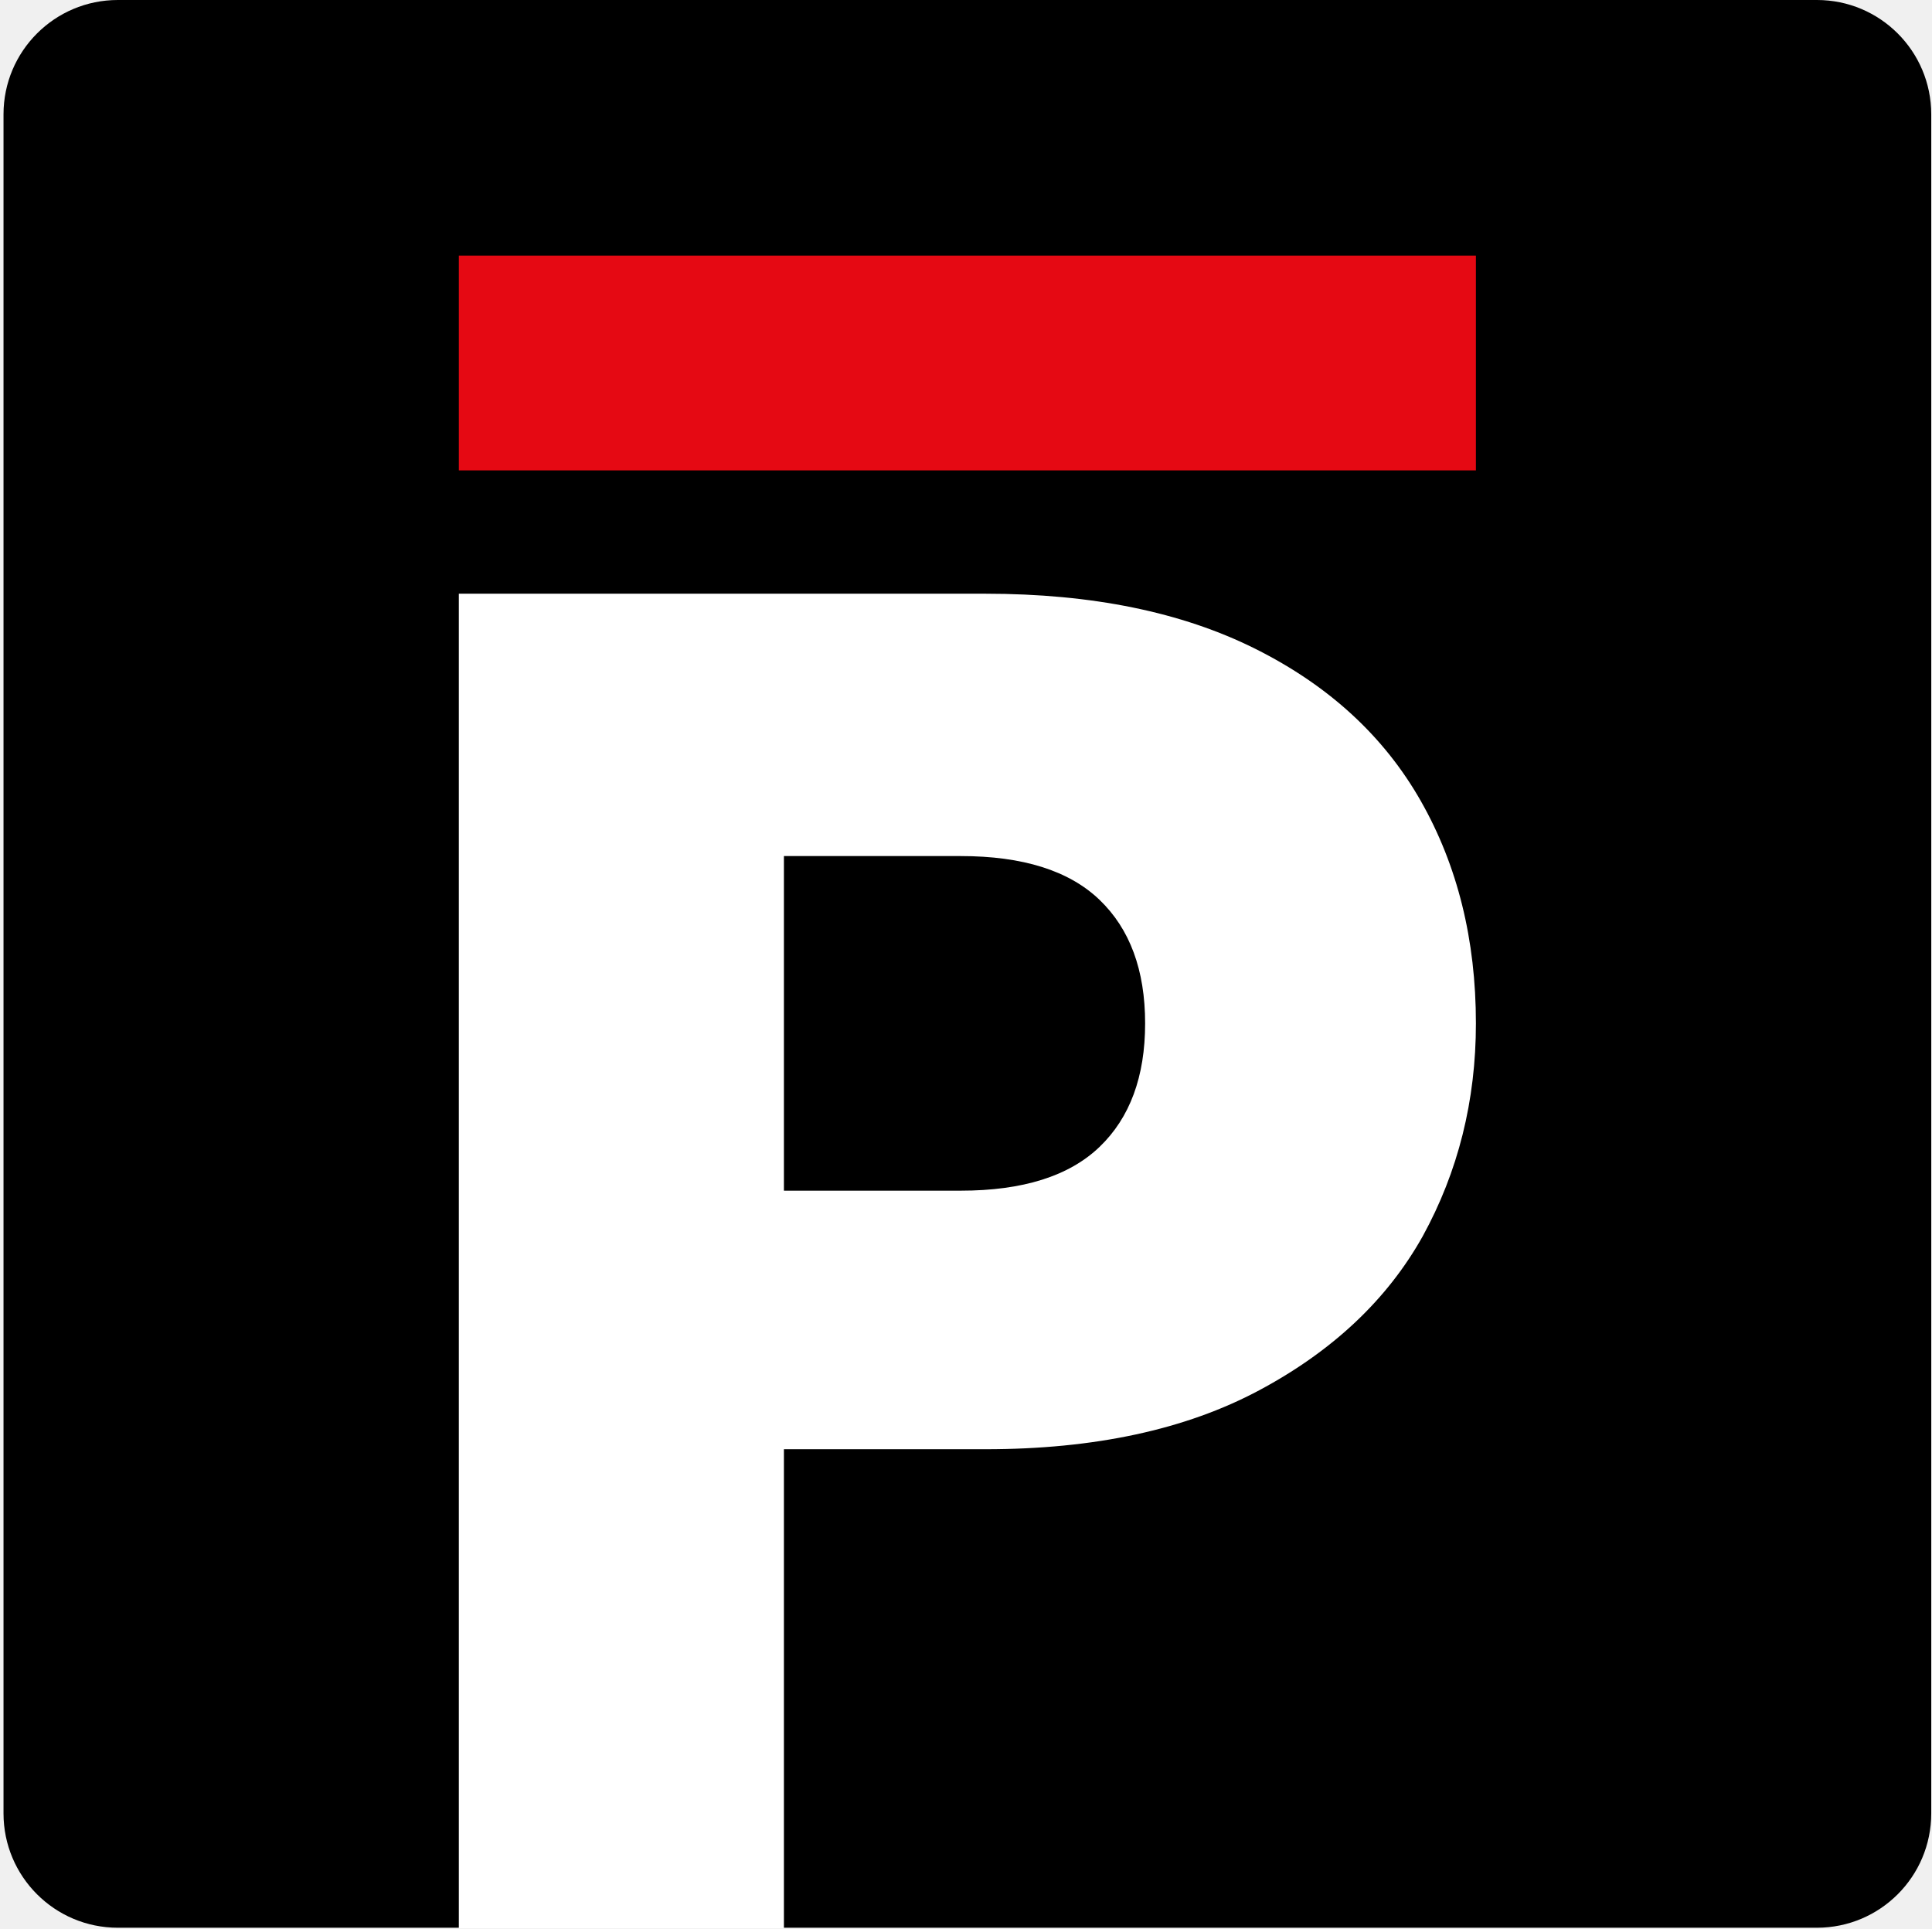
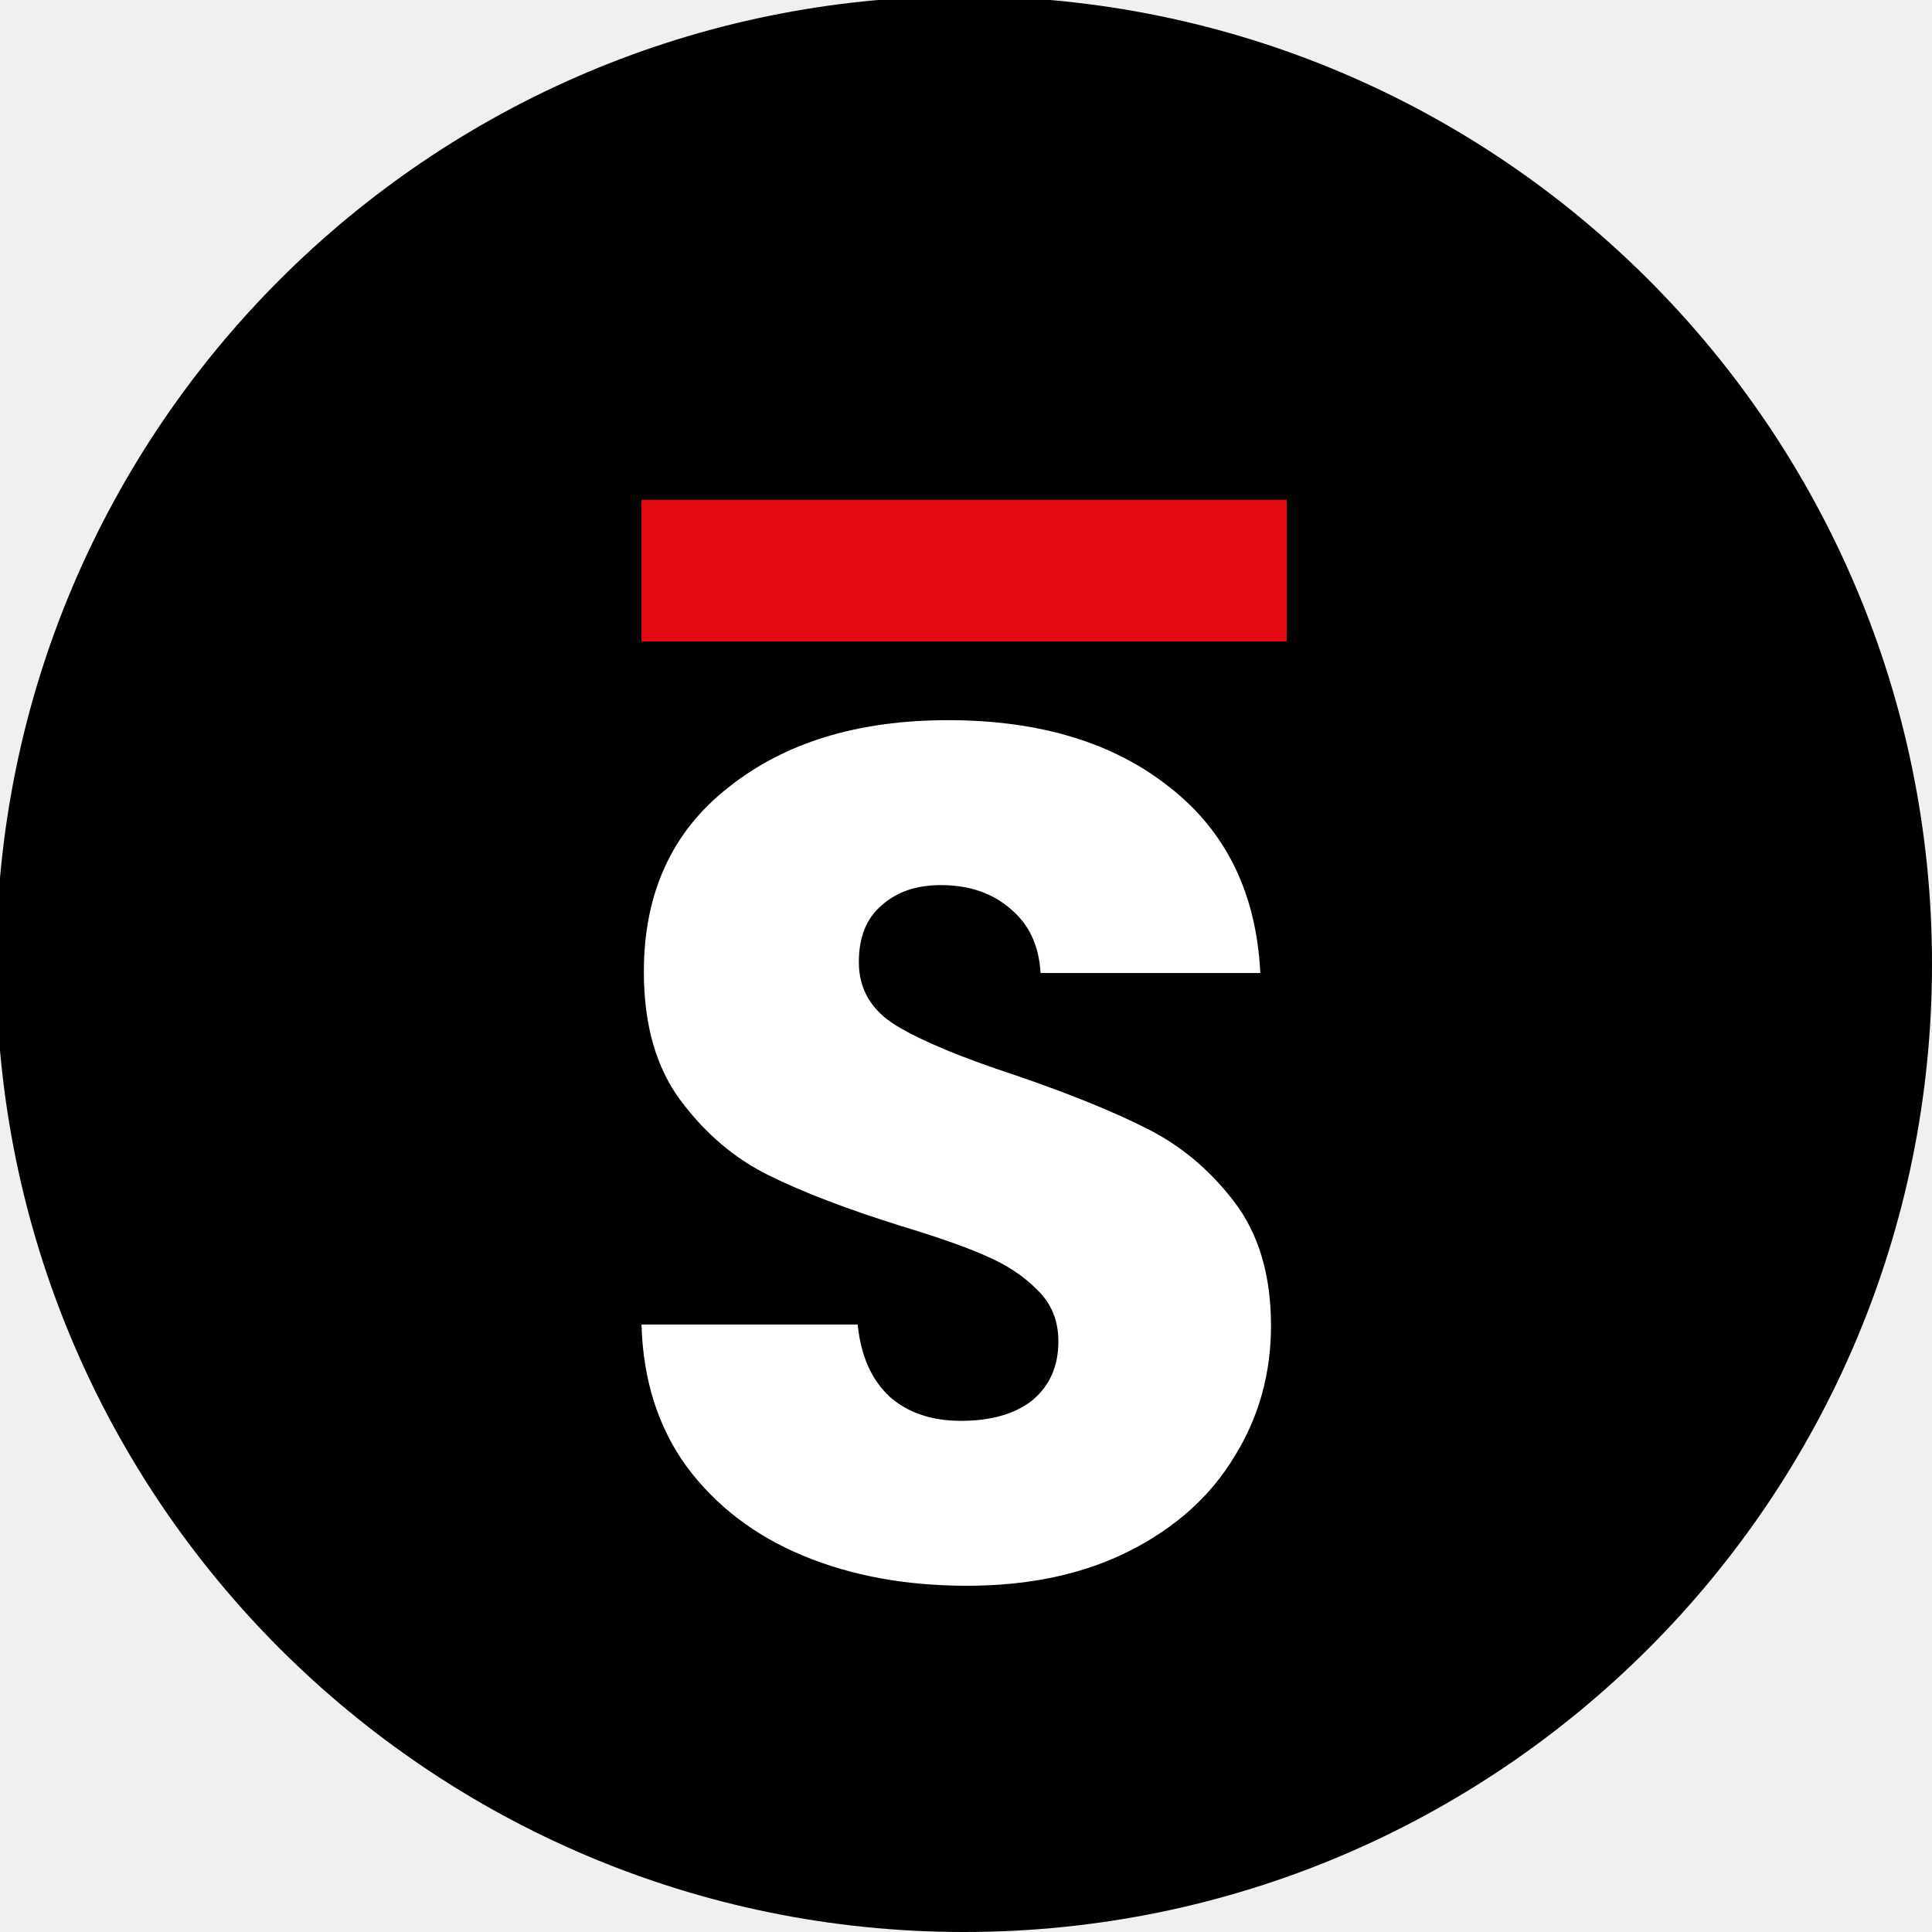
- <svg xmlns="http://www.w3.org/2000/svg" width="513" height="512" viewBox="0 0 513 512" fill="none">
-   <g clip-path="url(#clip0)">
-     <rect x="0.933" width="511.864" height="511.842" rx="30.351" fill="black" />
-     <path d="M391.895 271.721C391.895 292.249 387.184 311.094 377.761 328.257C368.338 345.083 353.868 358.713 334.349 369.145C314.831 379.577 290.601 384.793 261.66 384.793H208.152V512H121.833V157.639H261.66C289.928 157.639 313.821 162.518 333.34 172.277C352.858 182.037 367.497 195.498 377.256 212.661C387.016 229.823 391.895 249.51 391.895 271.721ZM255.098 316.142C271.587 316.142 283.871 312.272 291.947 304.532C300.024 296.792 304.062 285.855 304.062 271.721C304.062 257.587 300.024 246.65 291.947 238.91C283.871 231.169 271.587 227.299 255.098 227.299H208.152V316.142H255.098Z" fill="white" />
-     <path d="M391.896 67.865H121.834V124.895H391.896V67.865Z" fill="#E50913" />
+ <svg xmlns="http://www.w3.org/2000/svg" width="512" height="512" viewBox="0 0 512 512" fill="none">
+   <g clip-path="url(#clip0_1125_291)">
+     <circle cx="255.5" cy="255.5" r="256.5" fill="black" />
+     <path d="M341 132.464H170V170H341V132.464Z" fill="#E50913" />
+     <path d="M256.248 420.244C240.089 420.244 225.61 417.585 212.809 412.268C200.008 406.95 189.726 399.081 181.961 388.659C174.407 378.237 170.42 365.688 170 351.012H227.289C228.128 359.307 230.961 365.688 235.787 370.154C240.614 374.408 246.909 376.535 254.674 376.535C262.648 376.535 268.943 374.727 273.56 371.111C278.177 367.283 280.485 362.072 280.485 355.479C280.485 349.948 278.596 345.376 274.819 341.76C271.252 338.144 266.74 335.166 261.284 332.827C256.038 330.487 248.483 327.828 238.62 324.851C224.351 320.384 212.704 315.917 203.681 311.451C194.657 306.984 186.893 300.391 180.387 291.67C173.882 282.95 170.63 271.571 170.63 257.533C170.63 236.689 178.079 220.418 192.978 208.72C207.878 196.809 227.289 190.854 251.211 190.854C275.554 190.854 295.174 196.809 310.074 208.72C324.973 220.418 332.947 236.795 333.996 257.852H275.763C275.344 250.62 272.721 244.984 267.894 240.943C263.068 236.689 256.877 234.562 249.323 234.562C242.817 234.562 237.571 236.37 233.584 239.986C229.597 243.389 227.603 248.387 227.603 254.981C227.603 262.212 230.961 267.849 237.676 271.89C244.391 275.931 254.884 280.291 269.153 284.971C283.423 289.862 294.965 294.542 303.778 299.008C312.802 303.475 320.566 309.962 327.071 318.47C333.577 326.978 336.829 337.931 336.829 351.331C336.829 364.093 333.577 375.684 327.071 386.106C320.776 396.528 311.543 404.823 299.371 410.992C287.2 417.16 272.826 420.244 256.248 420.244Z" fill="white" />
  </g>
  <defs>
-     <clipPath id="clip0">
-       <rect x="0.933" width="512" height="512" fill="white" />
+     <clipPath id="clip0_1125_291">
+       <rect width="512" height="512" fill="white" />
    </clipPath>
  </defs>
</svg>
